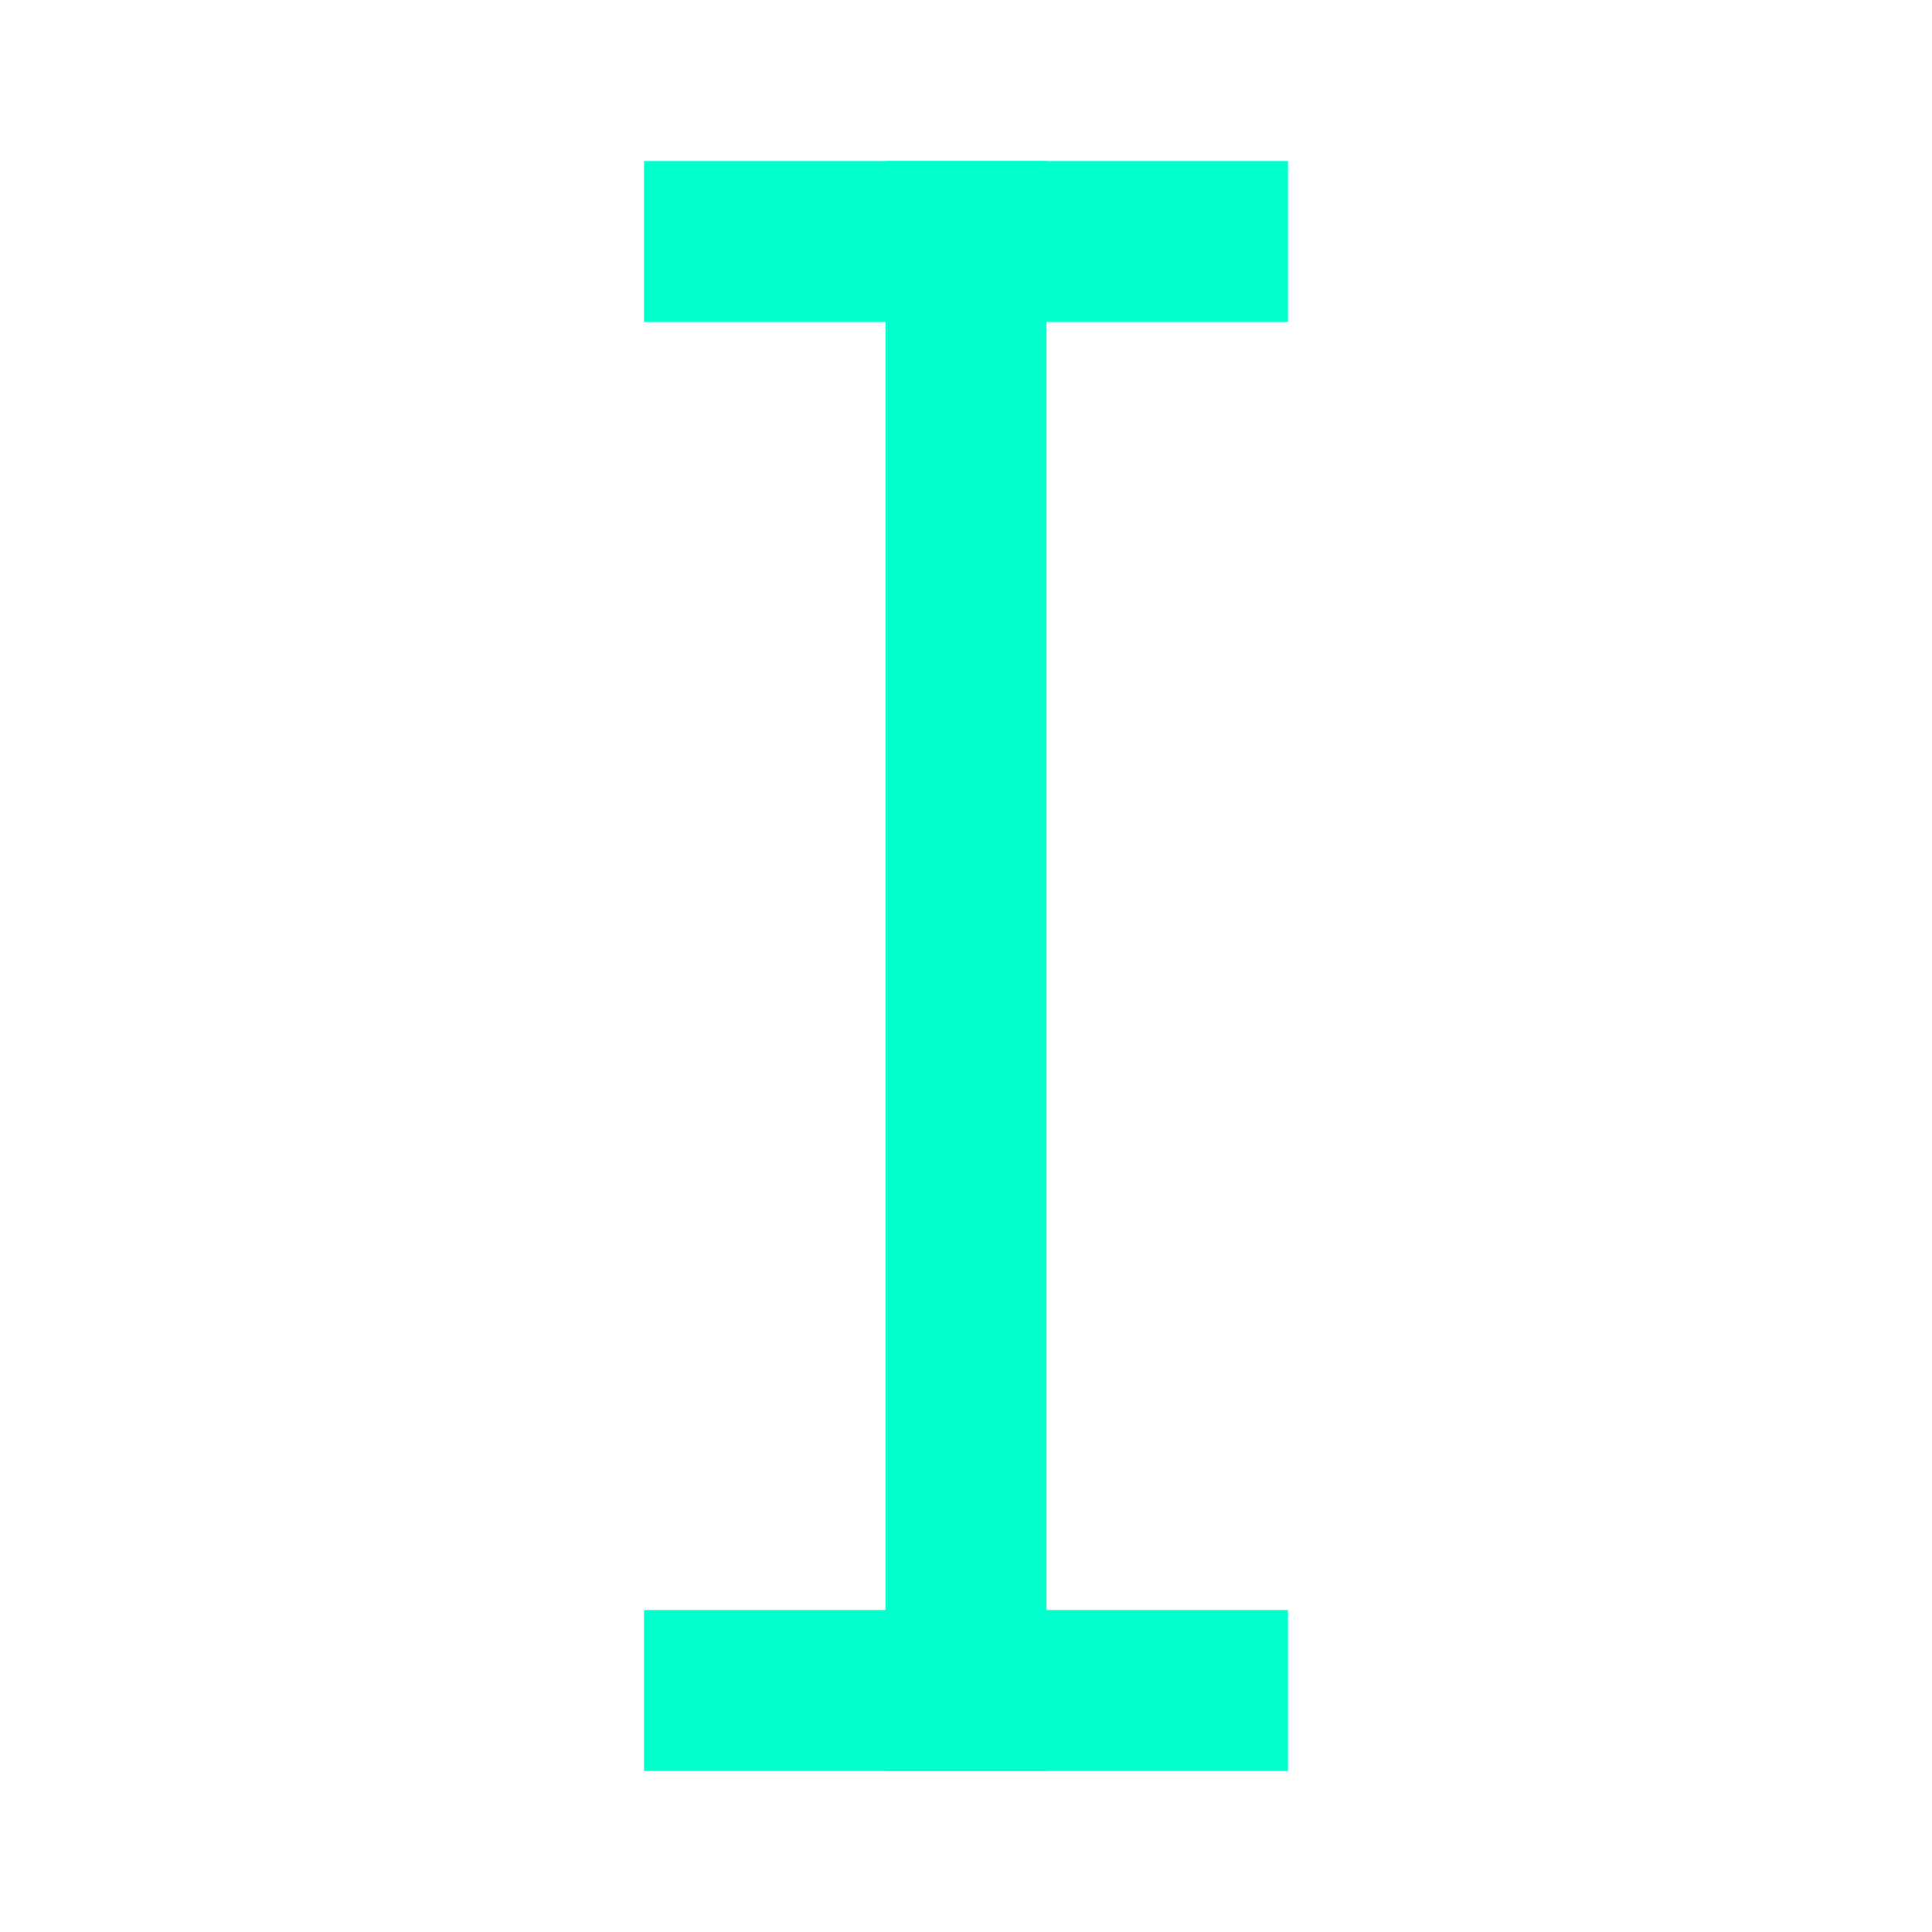
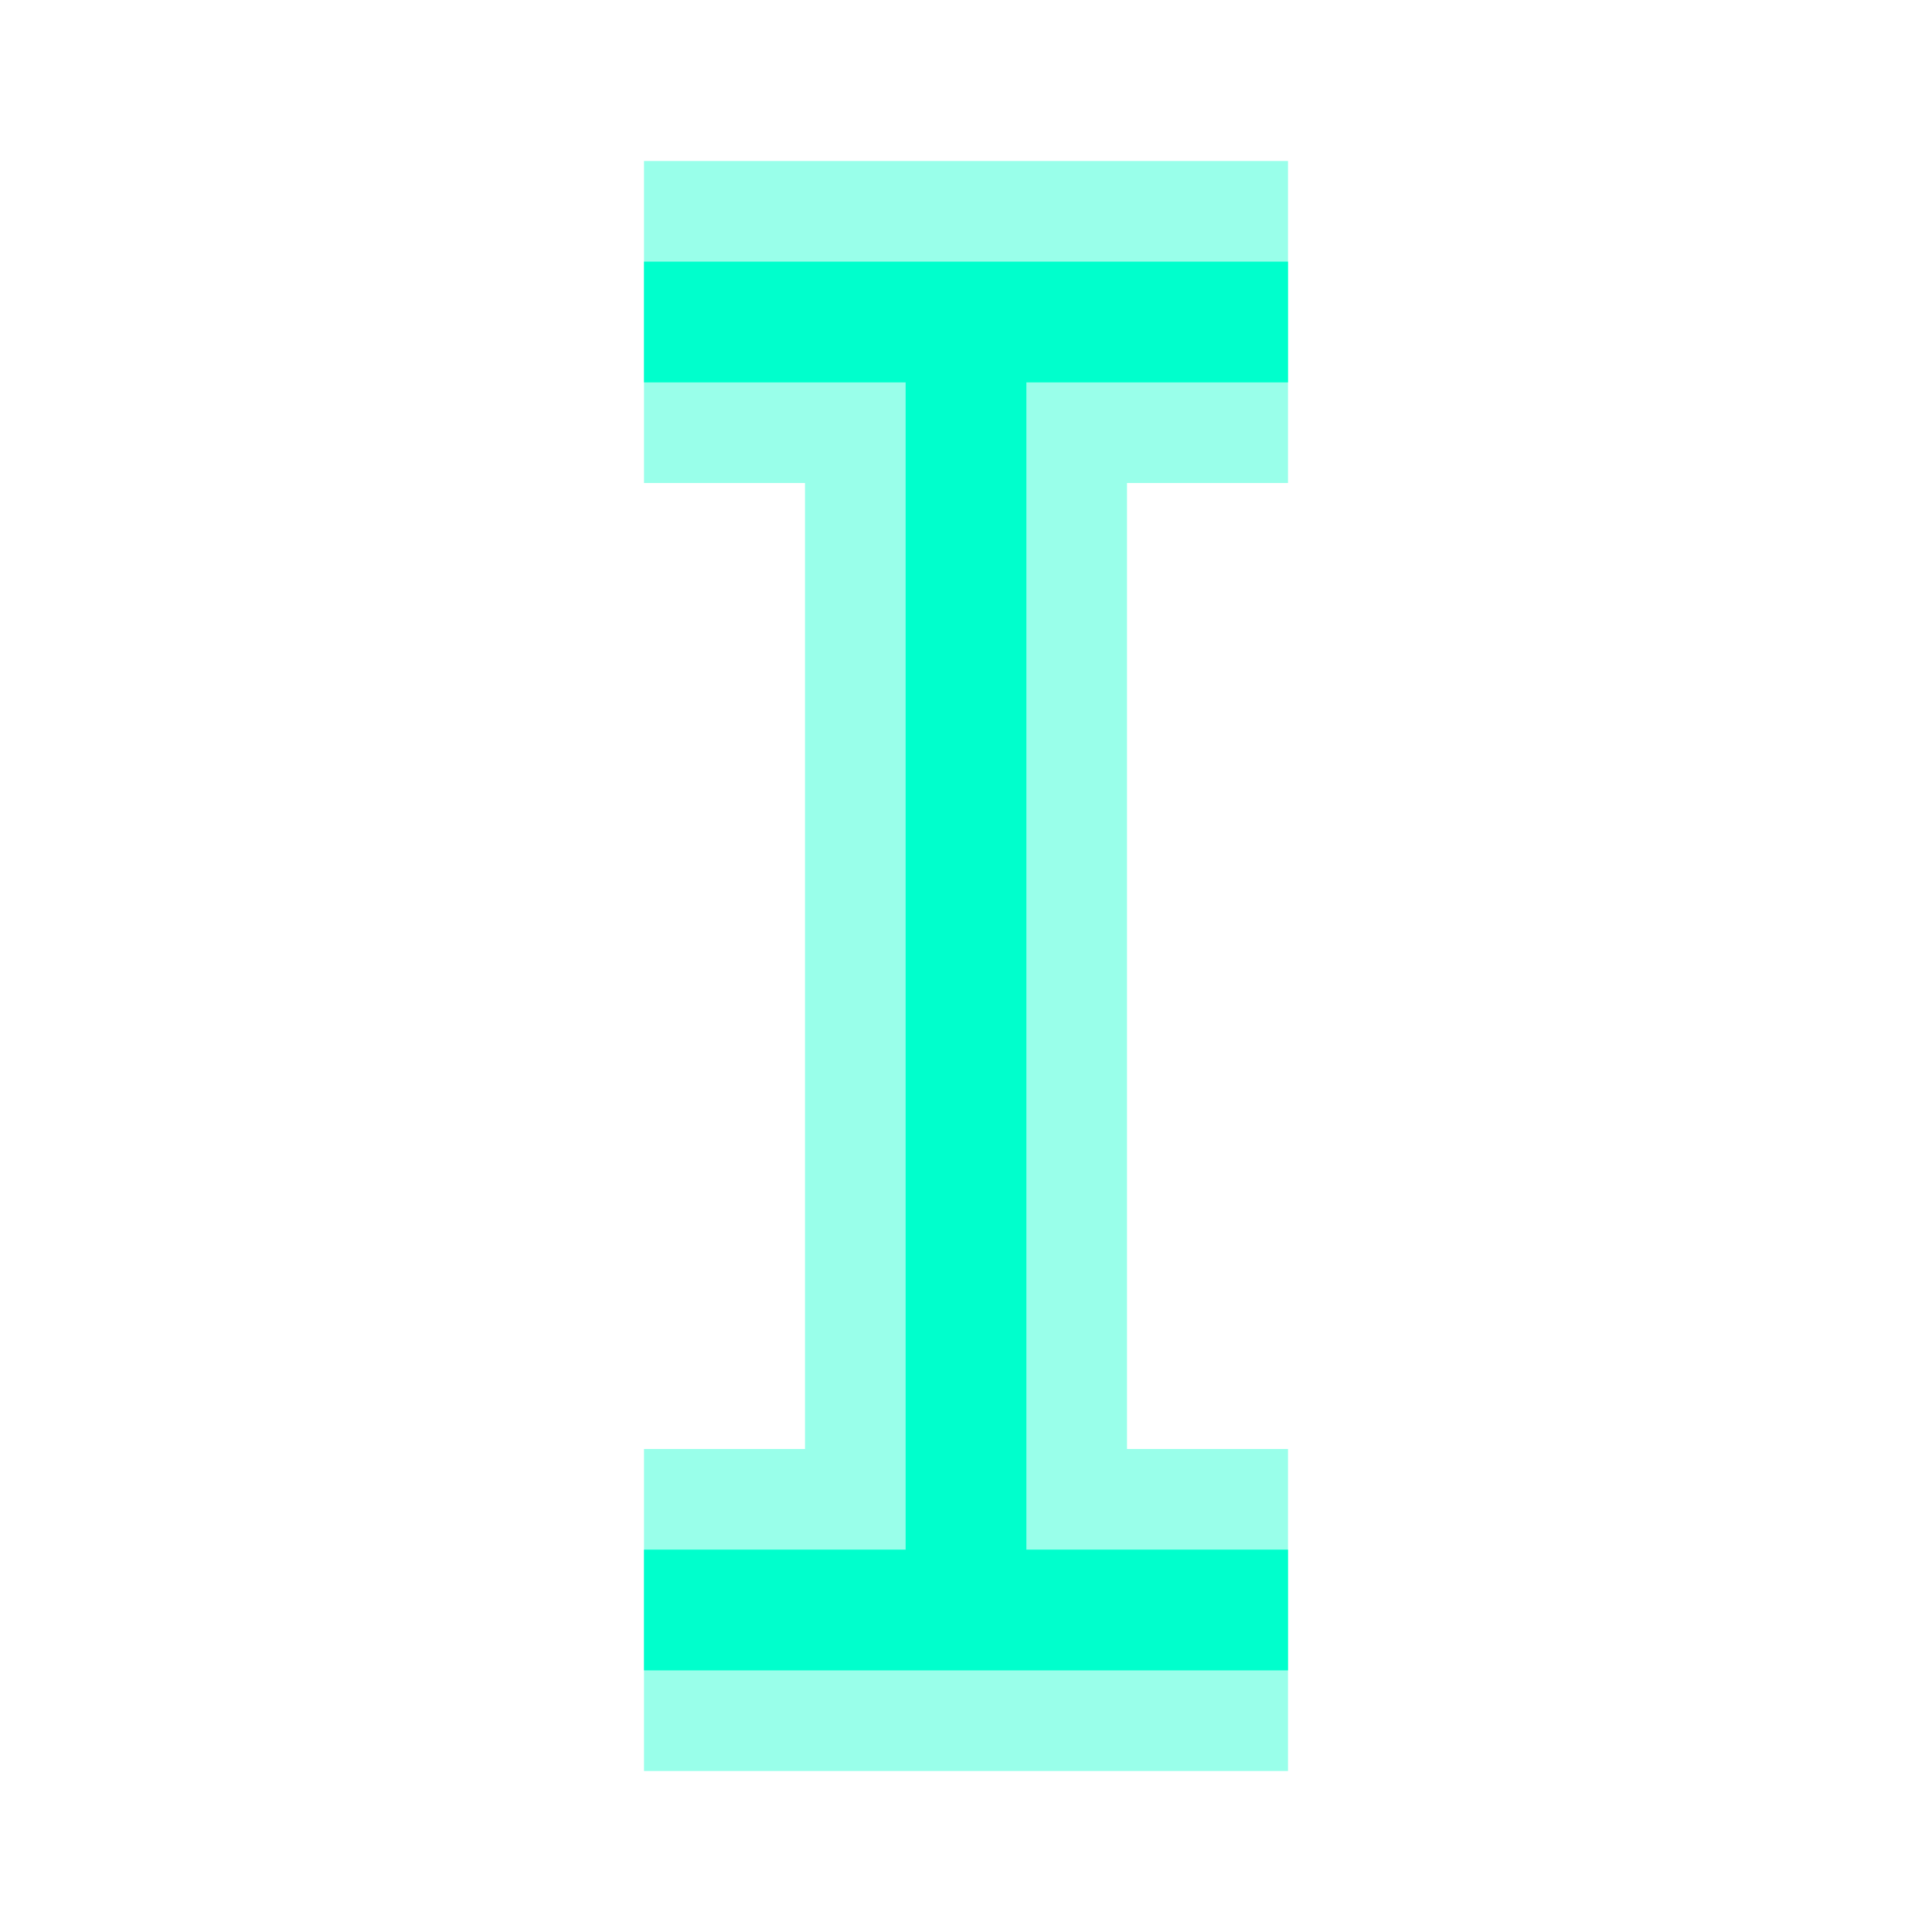
<svg xmlns="http://www.w3.org/2000/svg" width="24" height="24" viewBox="0 0 24 24">
-   <rect fill="#00ffcc" x="11" y="2" width="2" height="20" />
-   <rect fill="#00ffcc" x="8" y="2" width="8" height="2" />
-   <rect fill="#00ffcc" x="8" y="20" width="8" height="2" />
+   <path fill="none" stroke="#00ffcc" stroke-width="4" stroke-opacity="0.4" d="M 12 4 L 12 20 M 8 4 L 16 4 M 8 20 L 16 20" />
+   <path fill="none" stroke="#00ffcc" stroke-width="1.5" d="M 12 4 L 12 20 M 8 4 L 16 4 M 8 20 L 16 20" />
</svg>
